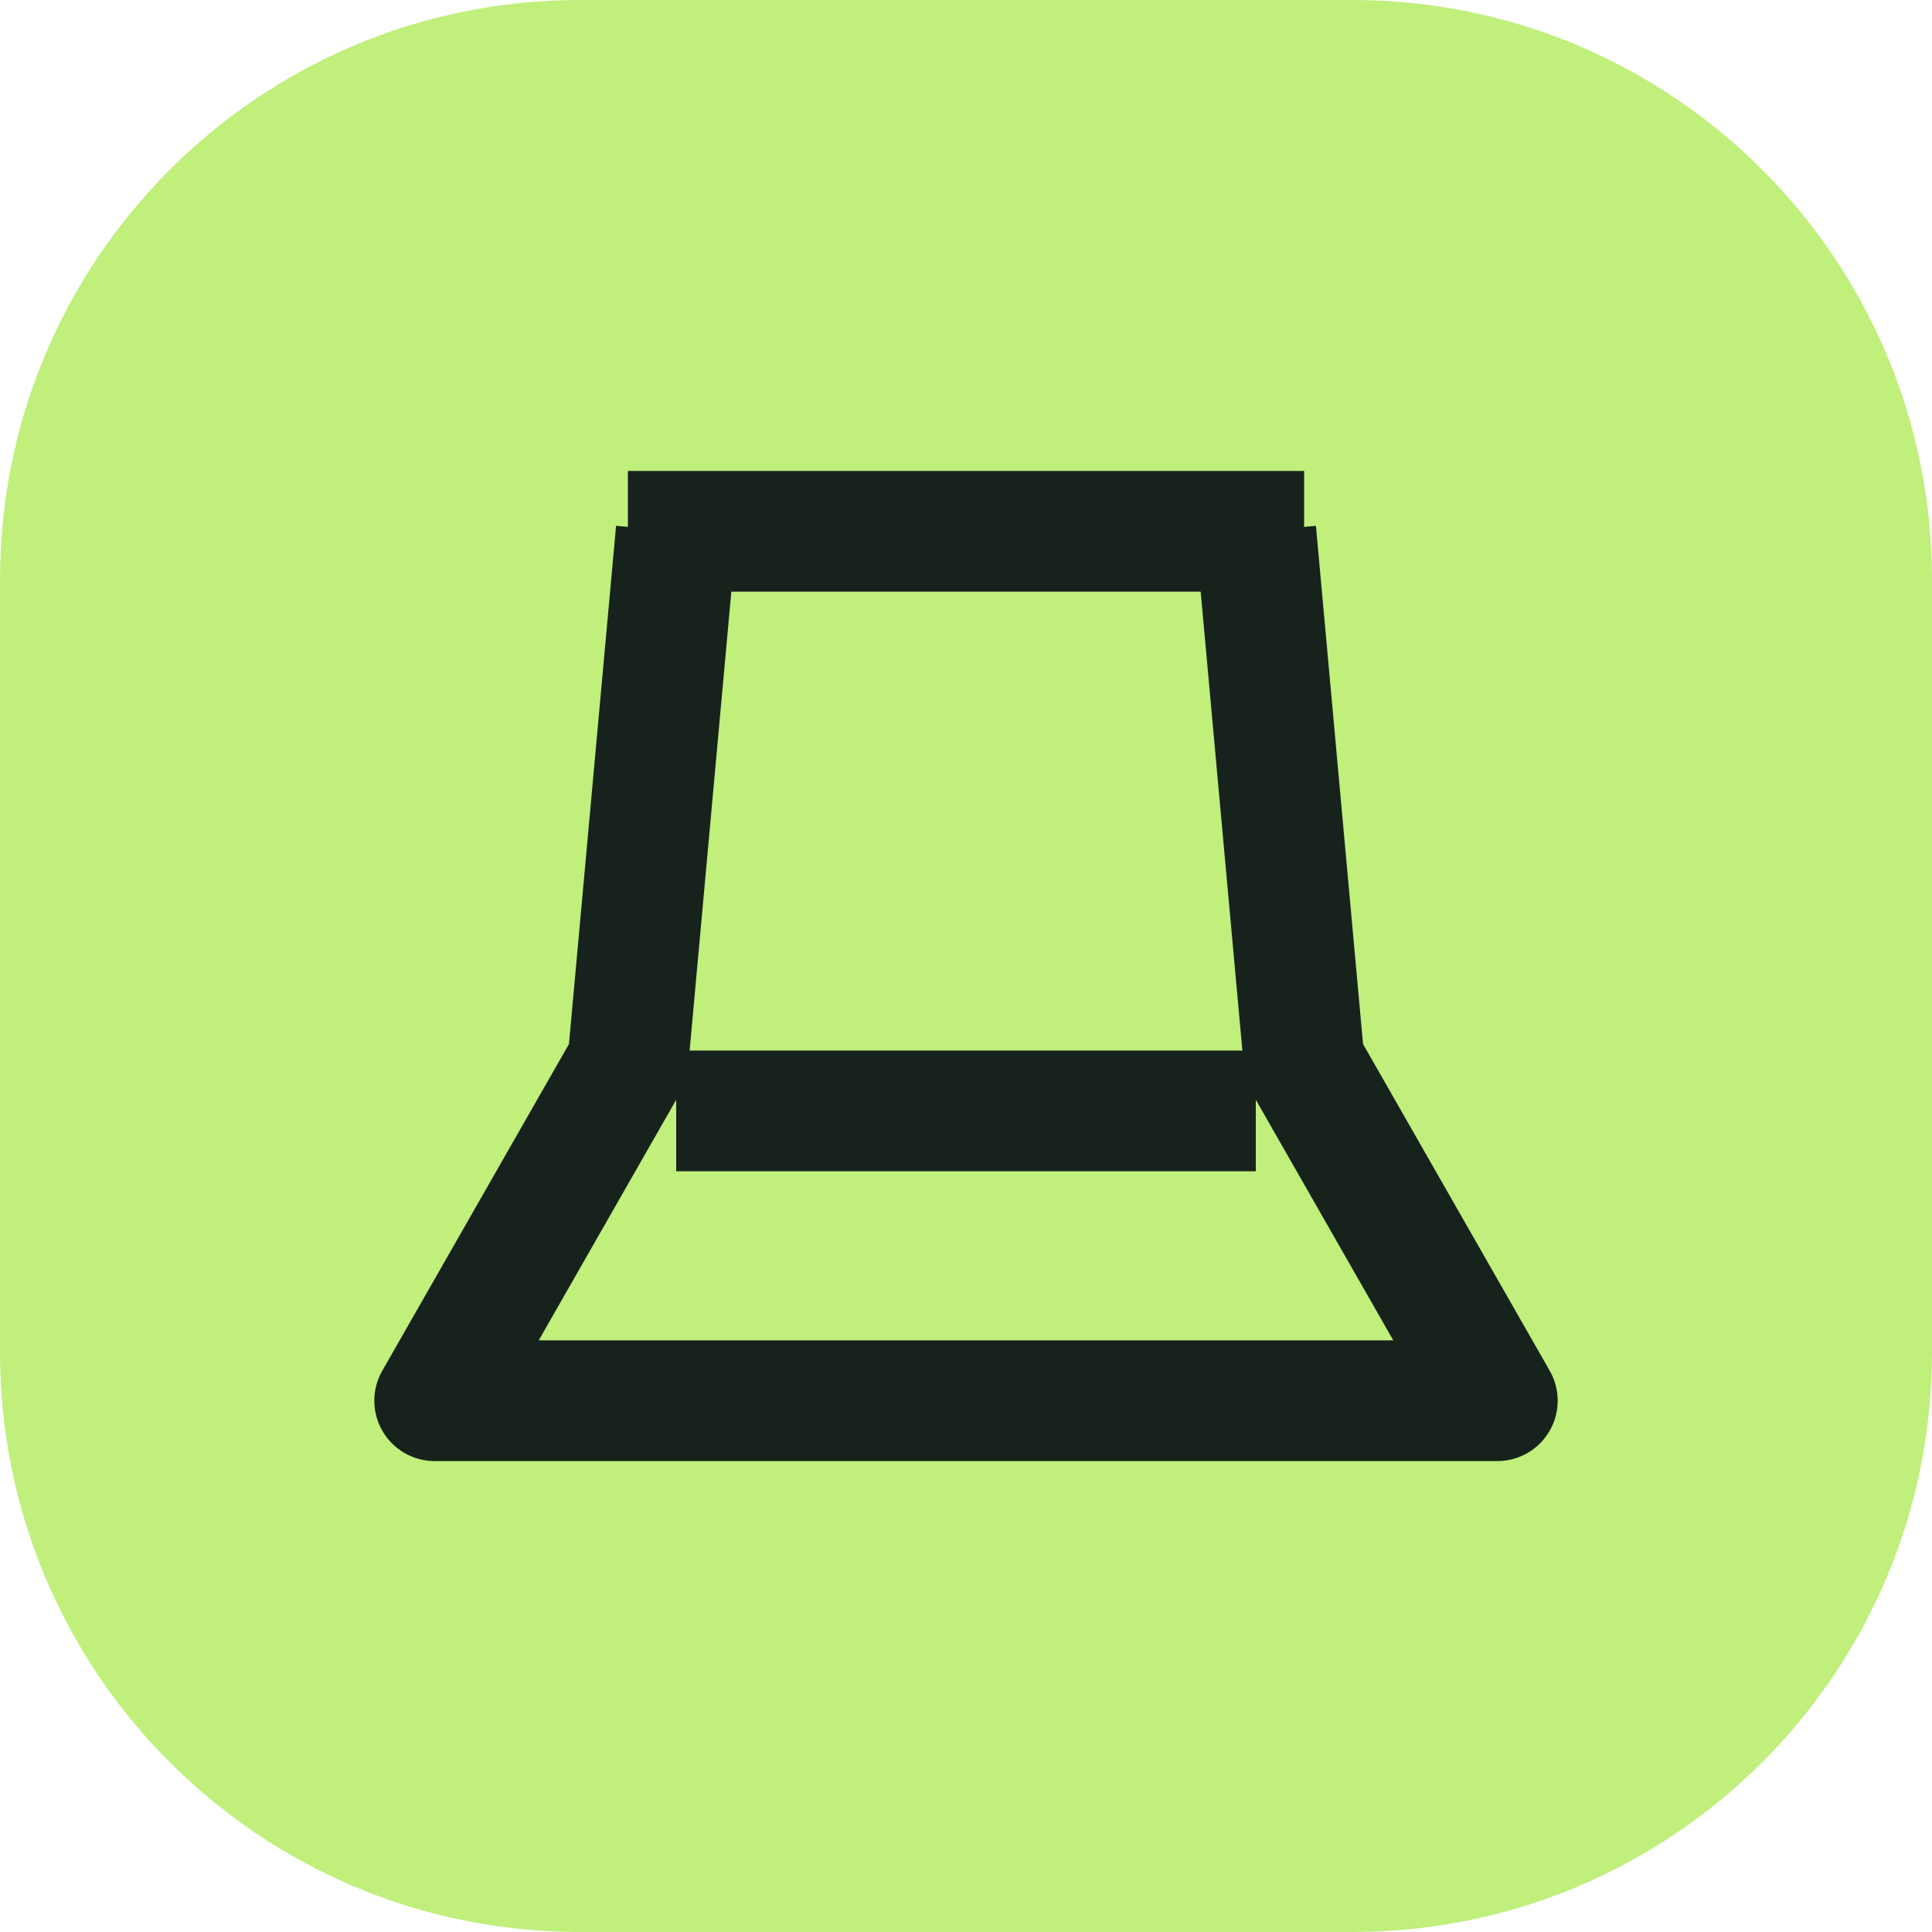
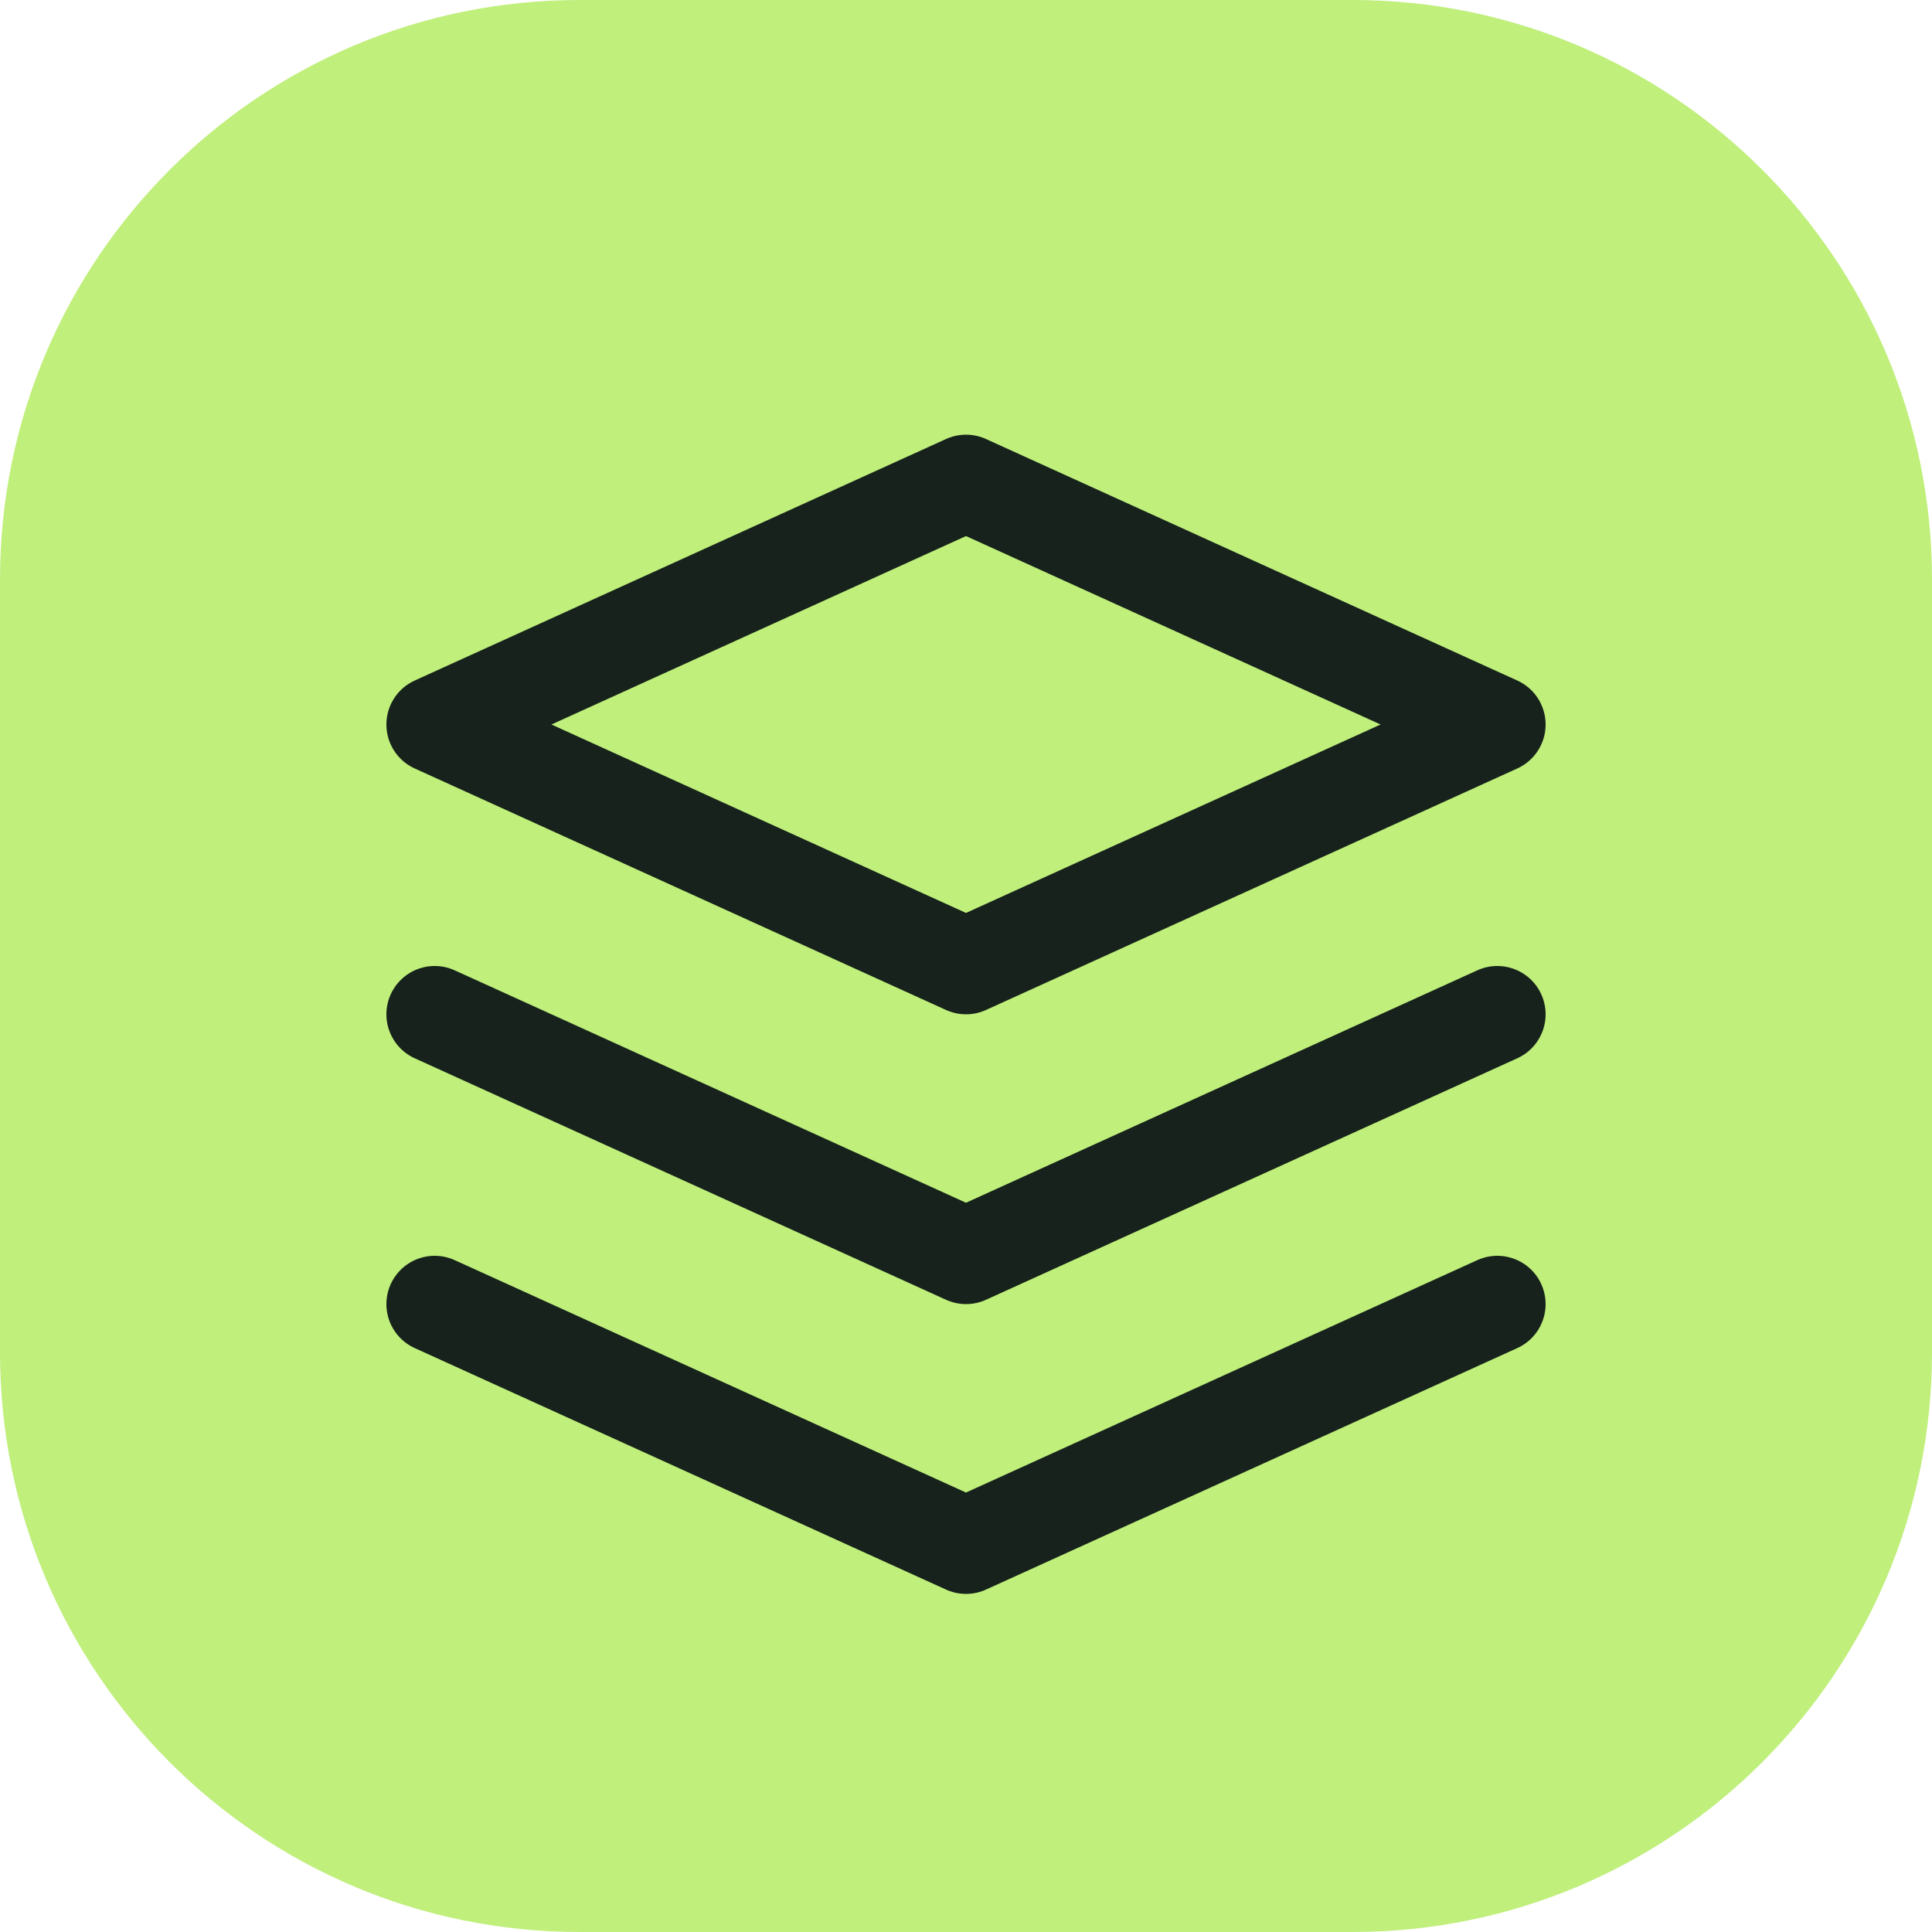
<svg xmlns="http://www.w3.org/2000/svg" width="40" height="40" viewBox="0 0 40 40">
  <rect width="40" height="40" rx="12" fill="#c0ef7c" />
-   <path d="M13 11h14M14 11l-1 11-4 7h22l-4-7-1-11M14 23h12" fill="none" stroke="#16221b" stroke-width="2.5" stroke-linejoin="round" />
+   <path d="m9 15 11-5 11 5-11 5zM9 21l11 5 11-5M9 27l11 5 11-5" fill="none" stroke="#16221b" stroke-width="2" stroke-linecap="round" stroke-linejoin="round" />
</svg>
